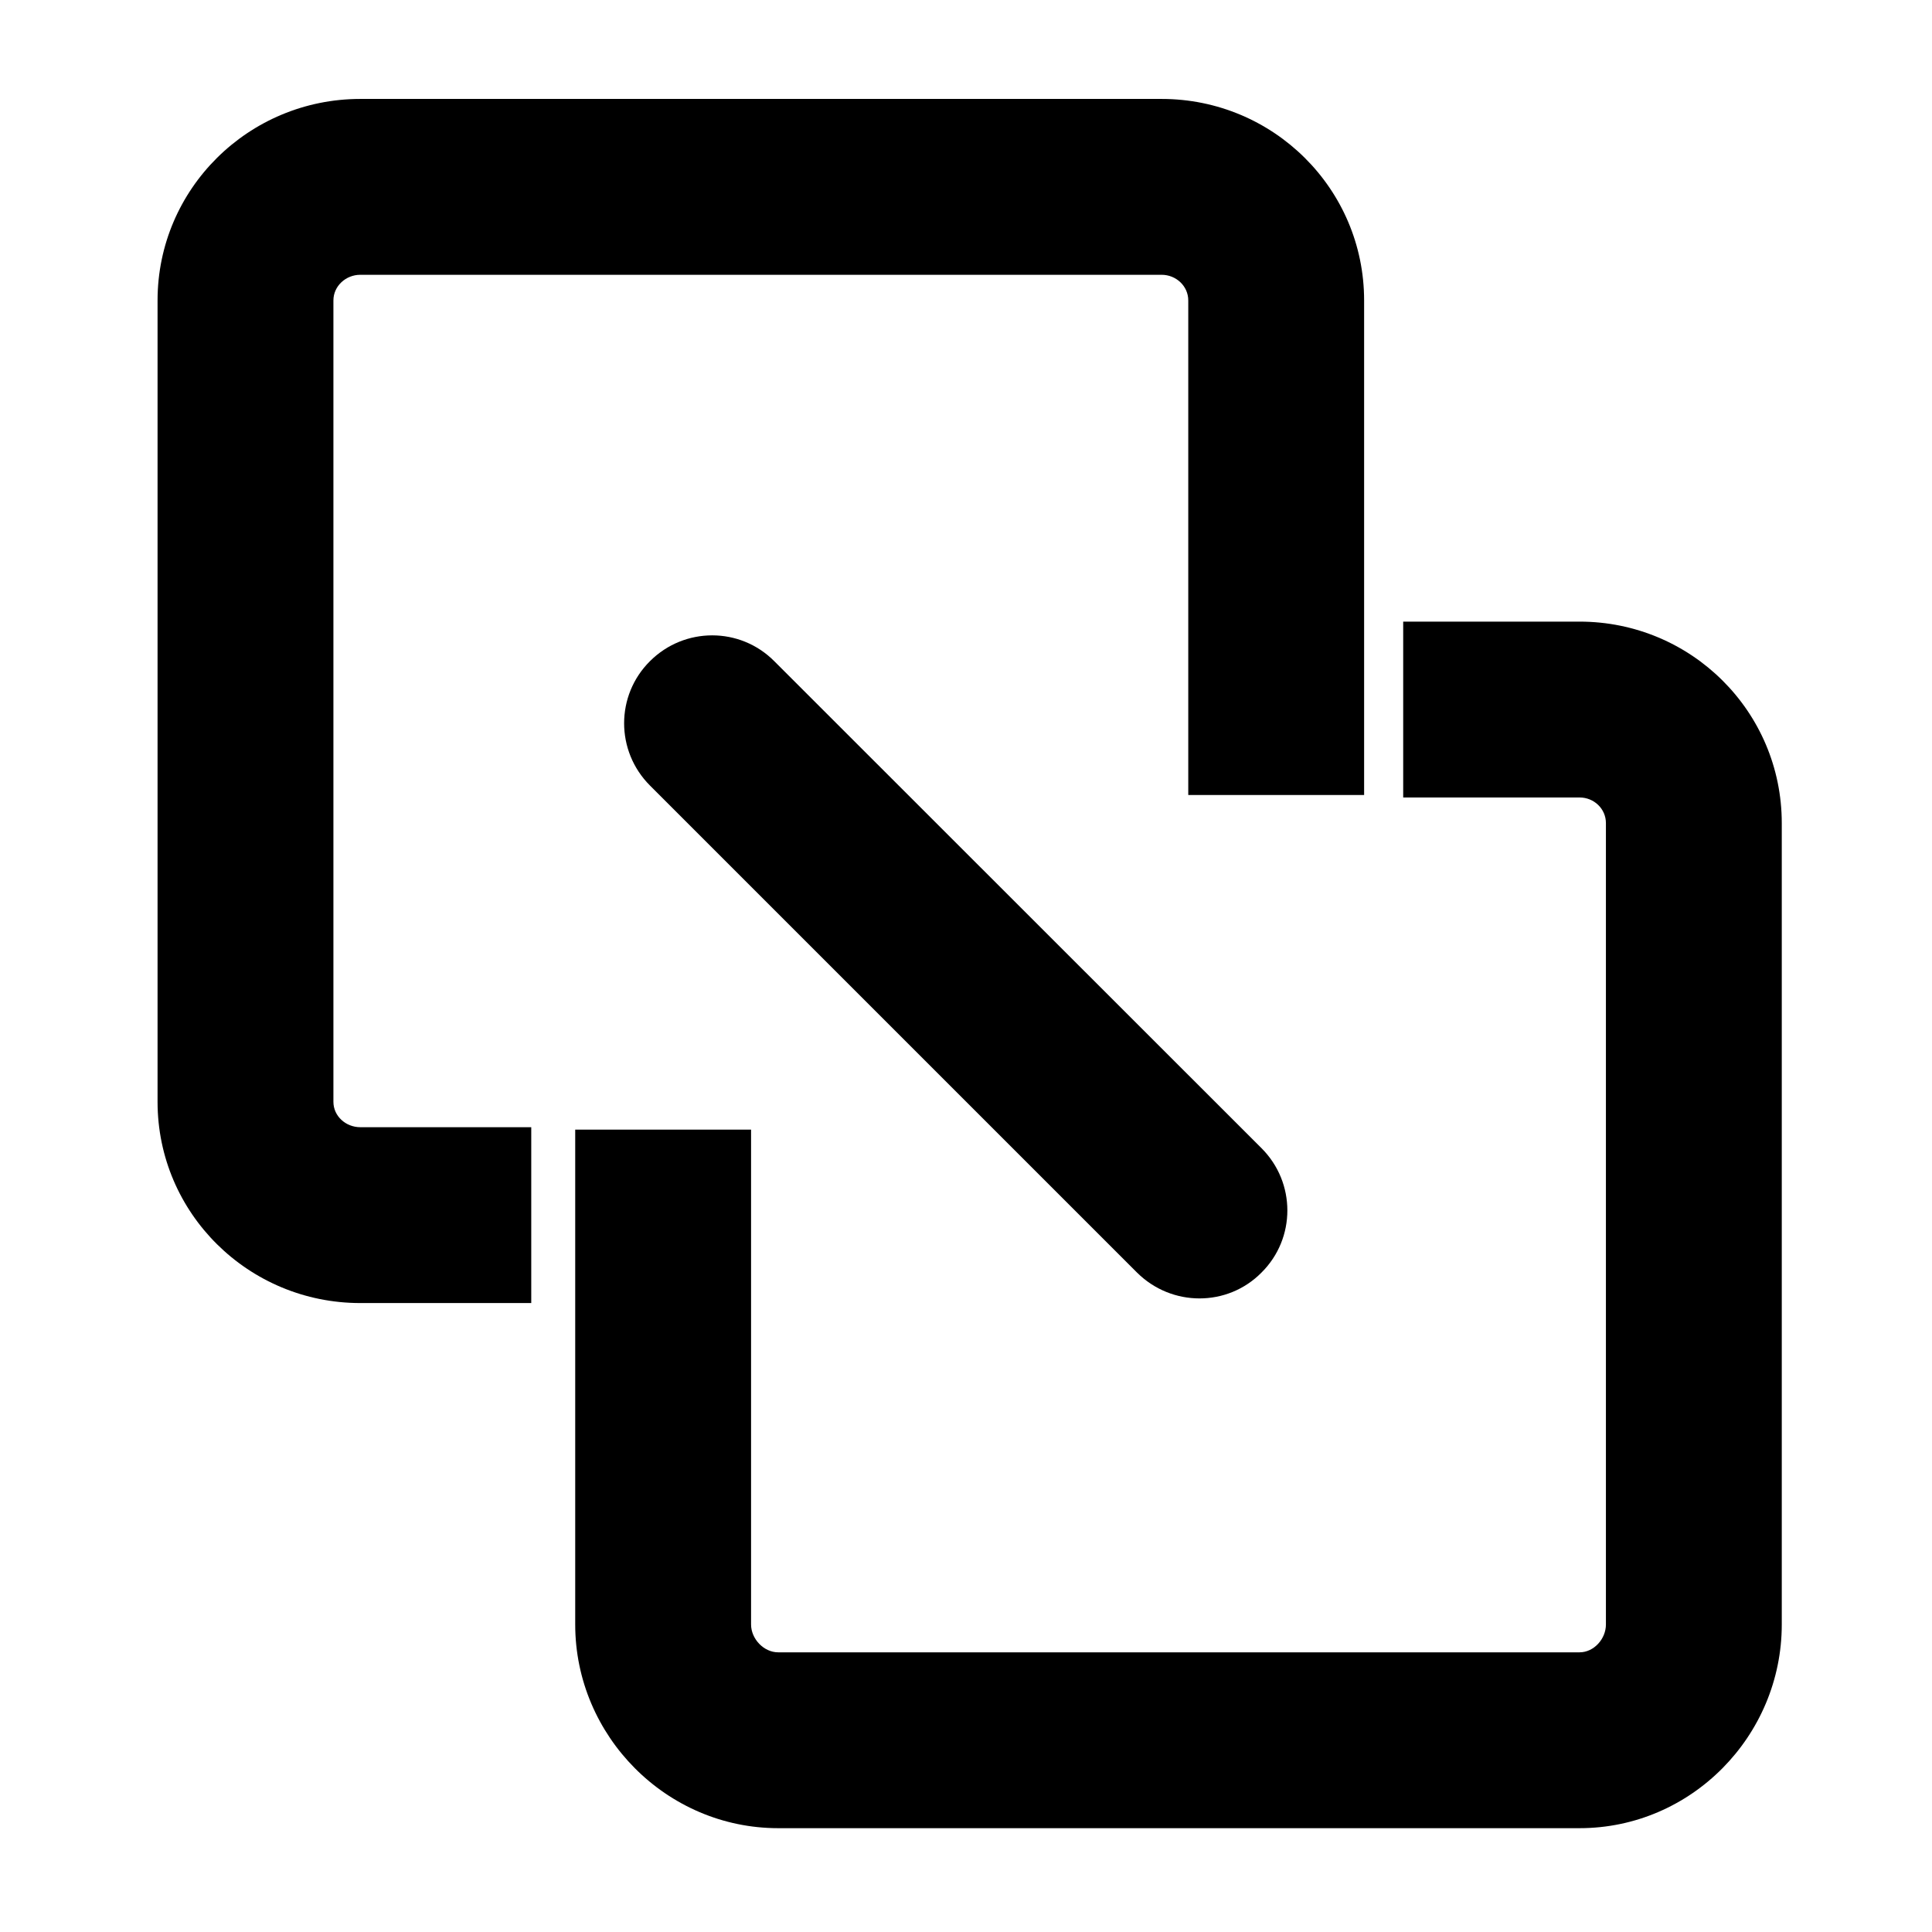
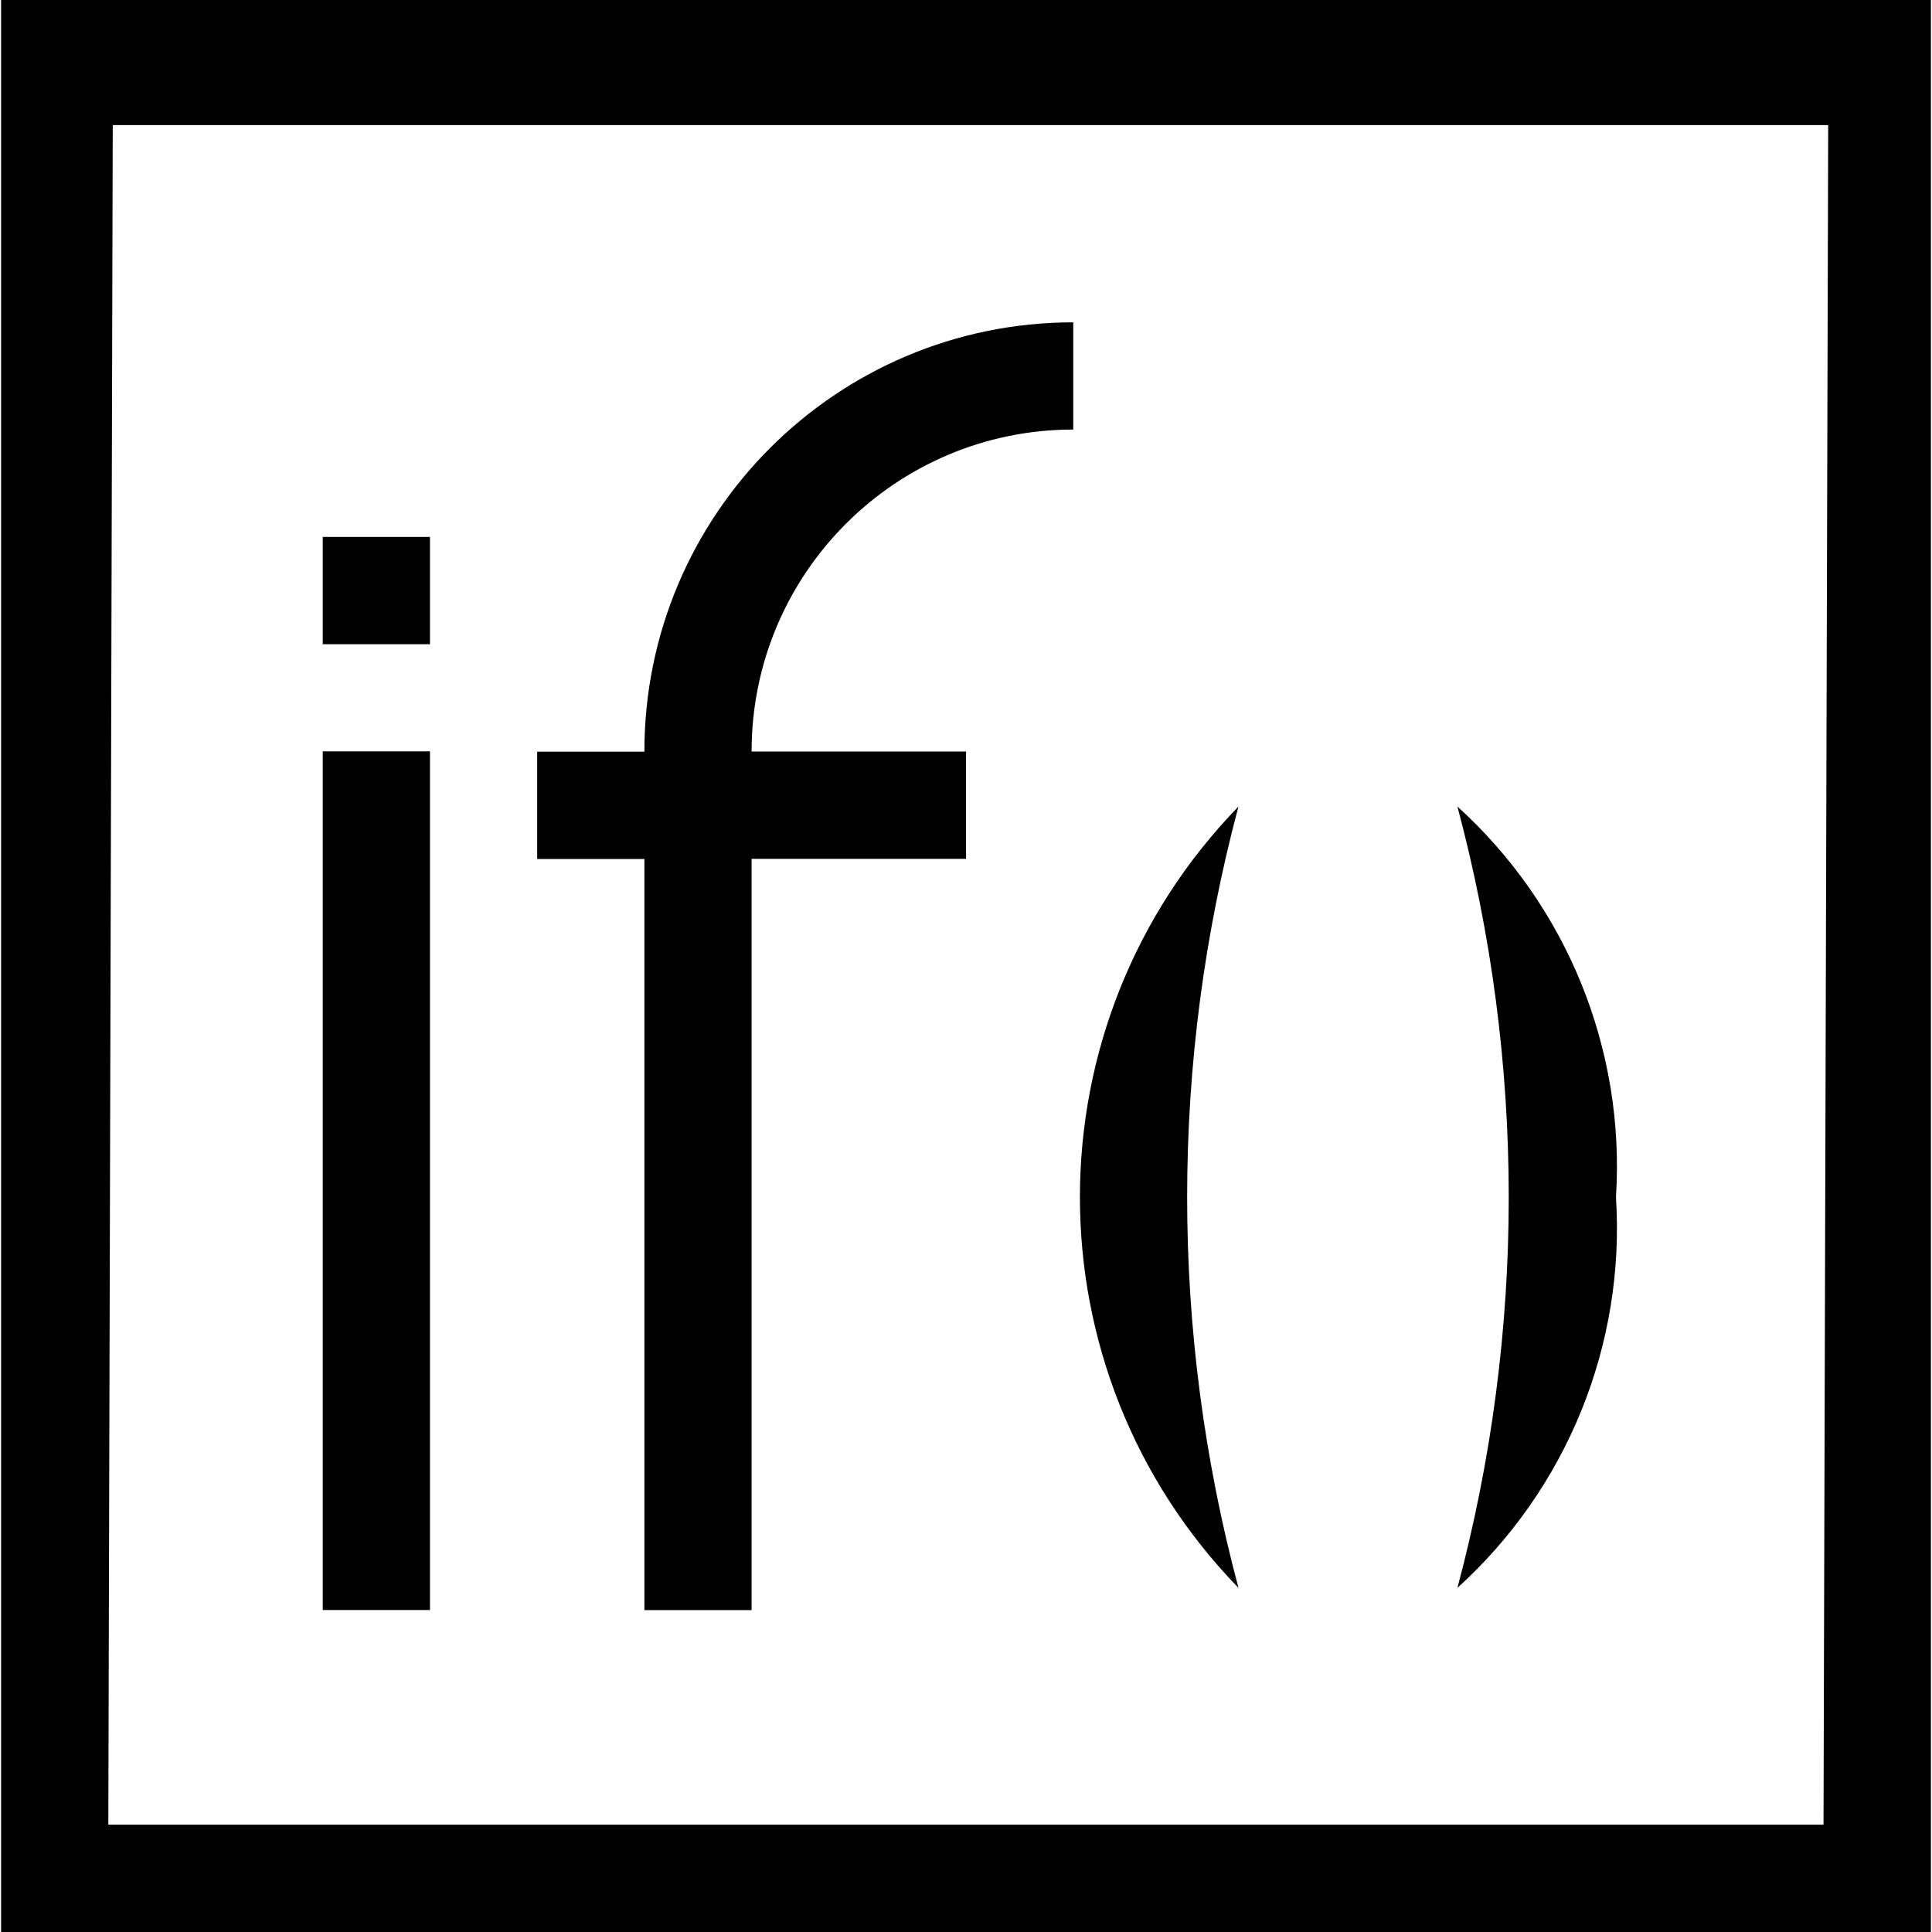
- <svg xmlns="http://www.w3.org/2000/svg" t="1620729954398" class="icon" viewBox="0 0 1024 1024" version="1.1" p-id="2075" width="200" height="200">
-   <defs>
-     <style type="text/css" />
-   </defs>
-   <path d="M190.955 597.44c-7.638 0-14.24-5.825-14.24-13.463V159.238c0-7.638 6.602-13.593 14.24-13.593h424.738c7.638 0 14.11 5.955 14.11 13.593V421.382h93.207V159.238c0-59.16-48.157-106.799-107.317-106.799H190.955c-59.16 0-107.447 47.639-107.447 106.799v424.738c0 59.16 48.286 106.67 107.447 106.67h90.618v-93.207h-90.618z" p-id="2076" />
-   <path d="M837.188 329.47H743.722v93.207h93.466c7.638 0 13.981 5.955 13.981 13.593v424.738c0 7.638-6.343 14.758-13.981 14.758H412.45c-7.638 0-14.369-7.12-14.369-14.758V598.734h-93.207v262.273c0 59.16 48.416 107.964 107.576 107.964h424.738c59.16 0 107.188-48.804 107.188-107.964V436.27c0-59.16-48.027-106.799-107.188-106.799z" p-id="2077" />
-   <path d="M635.758 688.187c-11.91 0-23.82-4.531-33.011-13.593L344.487 416.334c-18.253-18.253-18.253-47.768 0-65.892 18.253-18.253 47.768-18.253 65.892 0L668.639 608.573c18.253 18.253 18.253 47.768 0 65.892-9.062 9.191-20.972 13.722-32.881 13.722z" p-id="2078" />
+ <svg xmlns="http://www.w3.org/2000/svg" t="1710220648066" class="icon" viewBox="0 0 1024 1024" version="1.1" p-id="4604" width="200" height="200">
+   <path d="M171.065 398.235h56.826v455.106H171.065z" p-id="4605" />
+   <path d="M171.065 284.582h56.826v56.871H171.065z" p-id="4606" />
+   <path d="M0.587 0v1024h1022.826V0z m965.91 967.129H57.413l2.347-900.824h909.219z" p-id="4607" />
+   <path d="M341.544 853.386h56.826v-398.19h113.652v-56.871H398.37a170.569 170.569 0 0 1 170.479-170.659V170.84a227.44 227.44 0 0 0-227.305 227.576H284.718v56.871h56.826z" p-id="4608" />
+   <path d="M656.413 841.606a801.705 801.705 0 0 1 0-414.123 297.13 297.13 0 0 0 0 414.123z" p-id="4609" />
+   <path d="M856.5 634.522a257.275 257.275 0 0 0-84.043-207.039 801.615 801.615 0 0 1 0 414.123 257.275 257.275 0 0 0 84.043-207.084z" p-id="4610" />
</svg>
